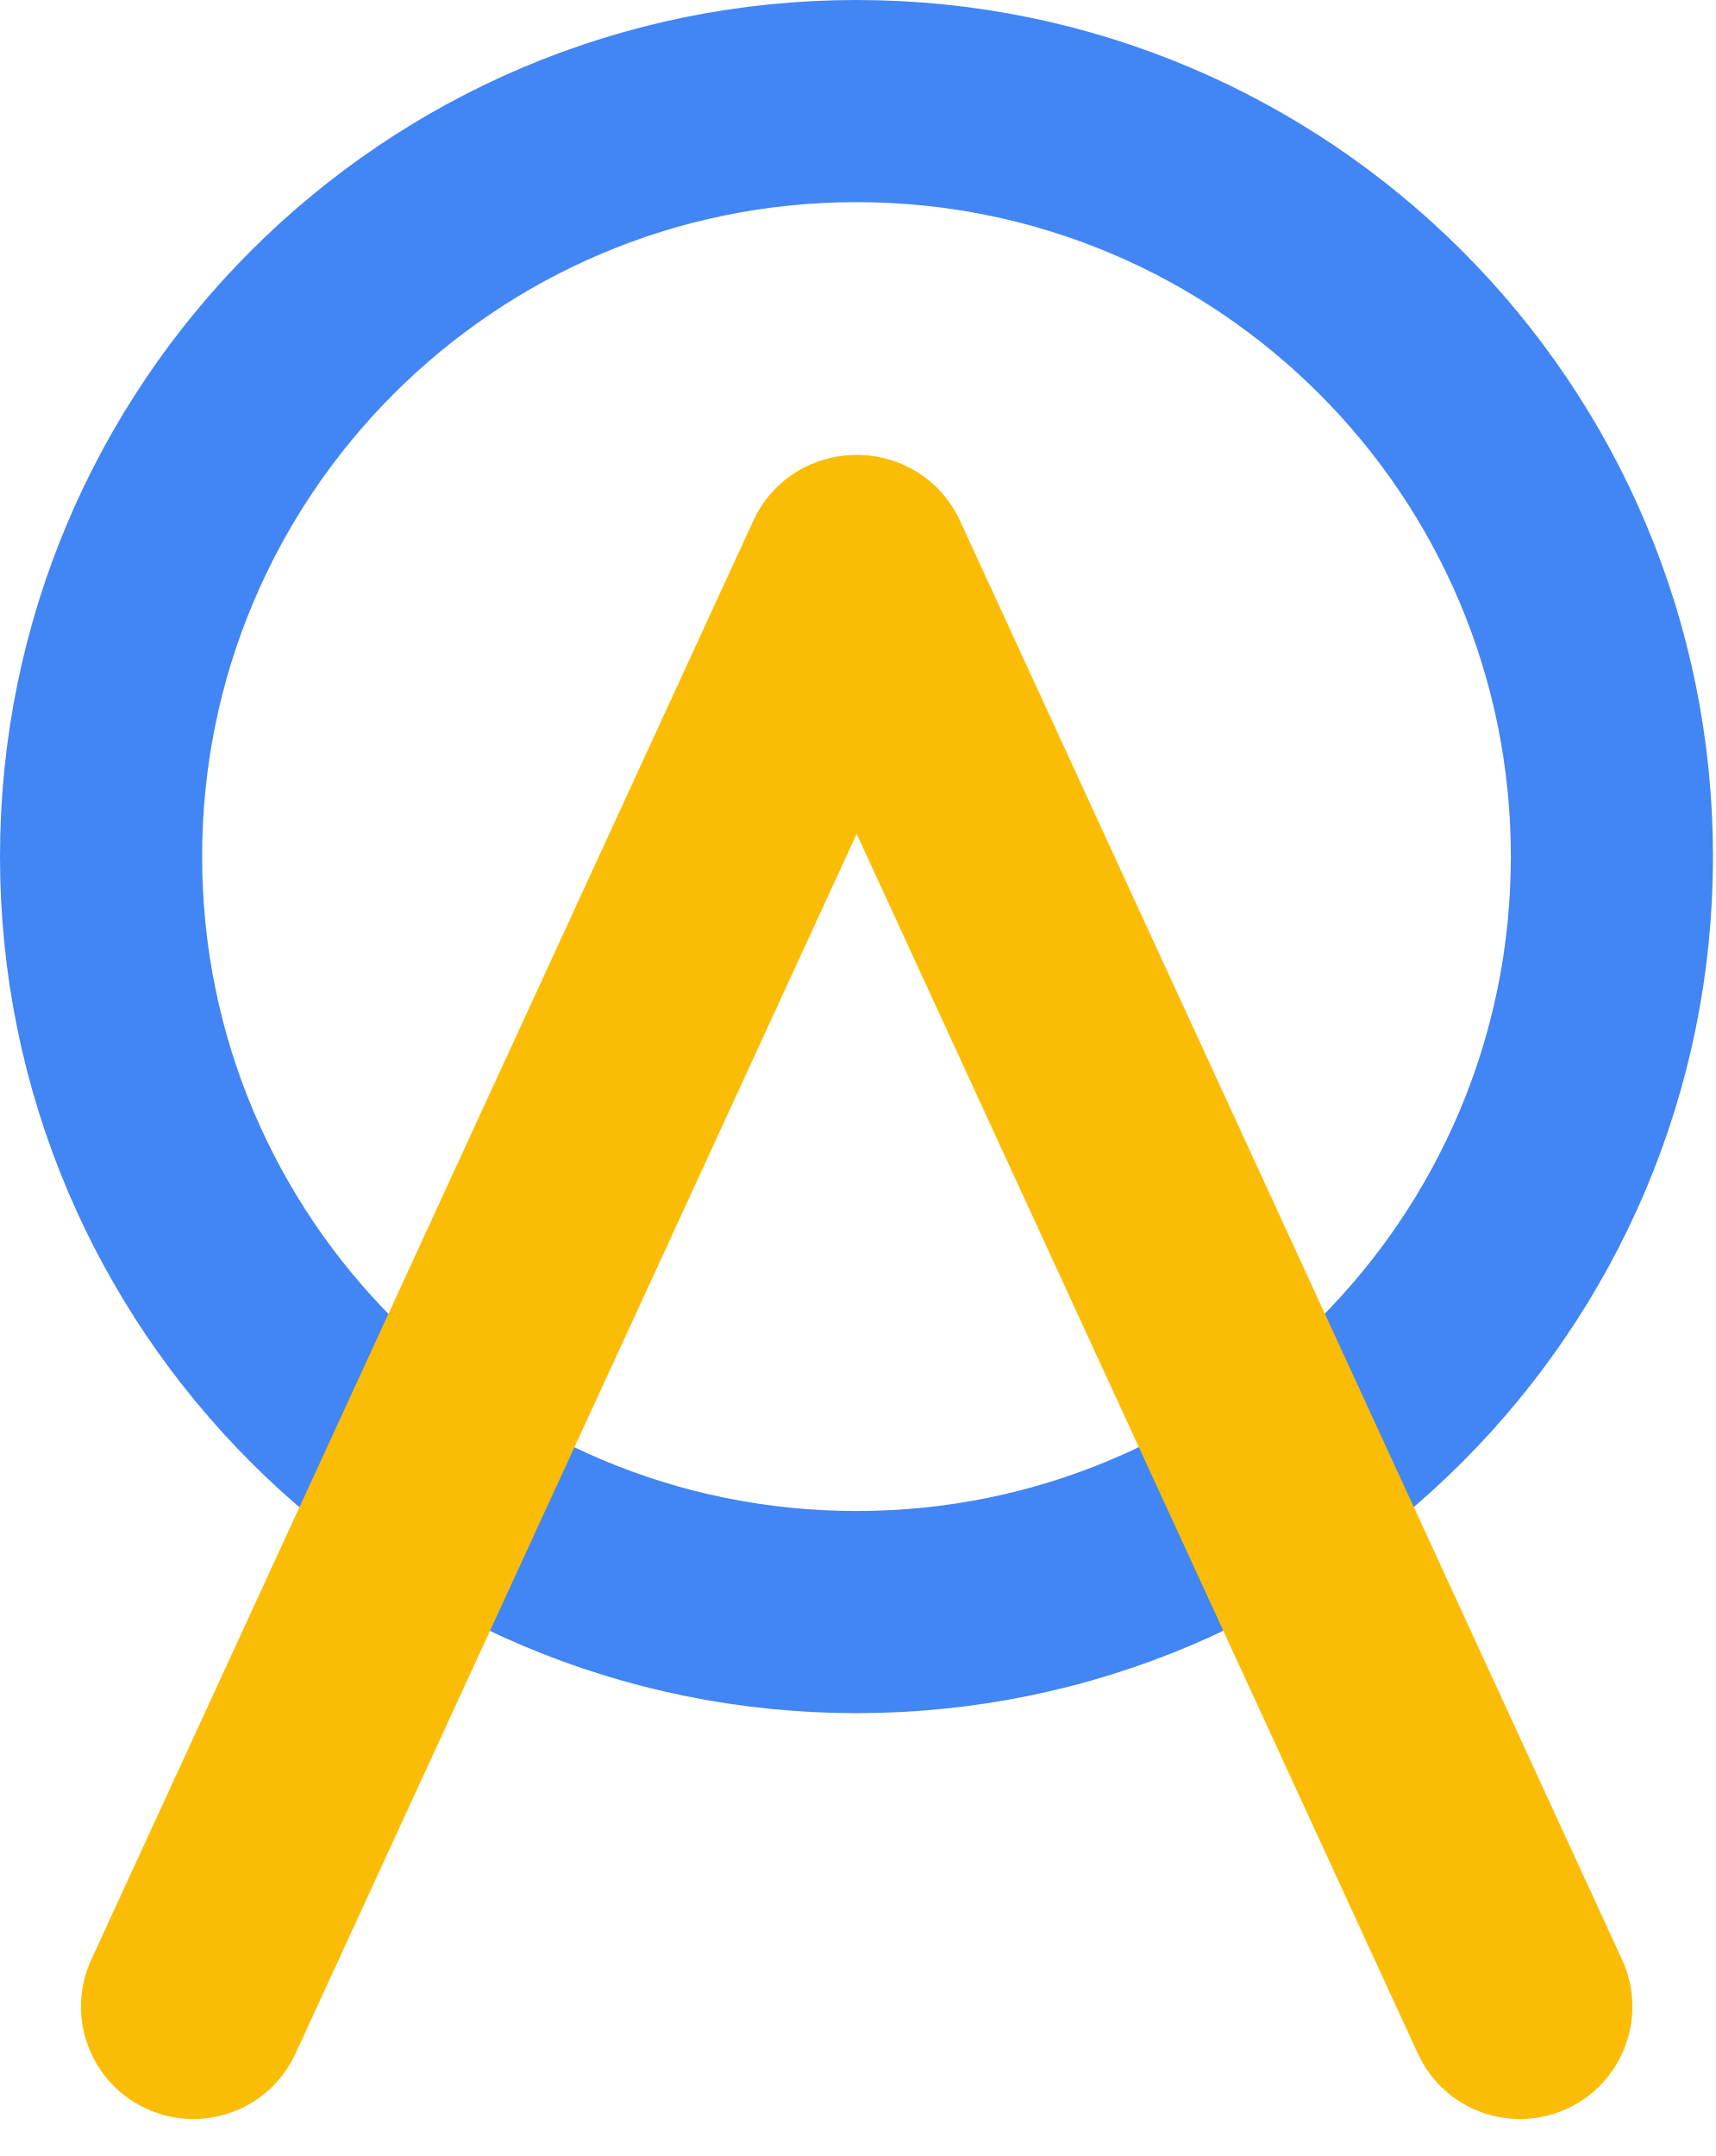
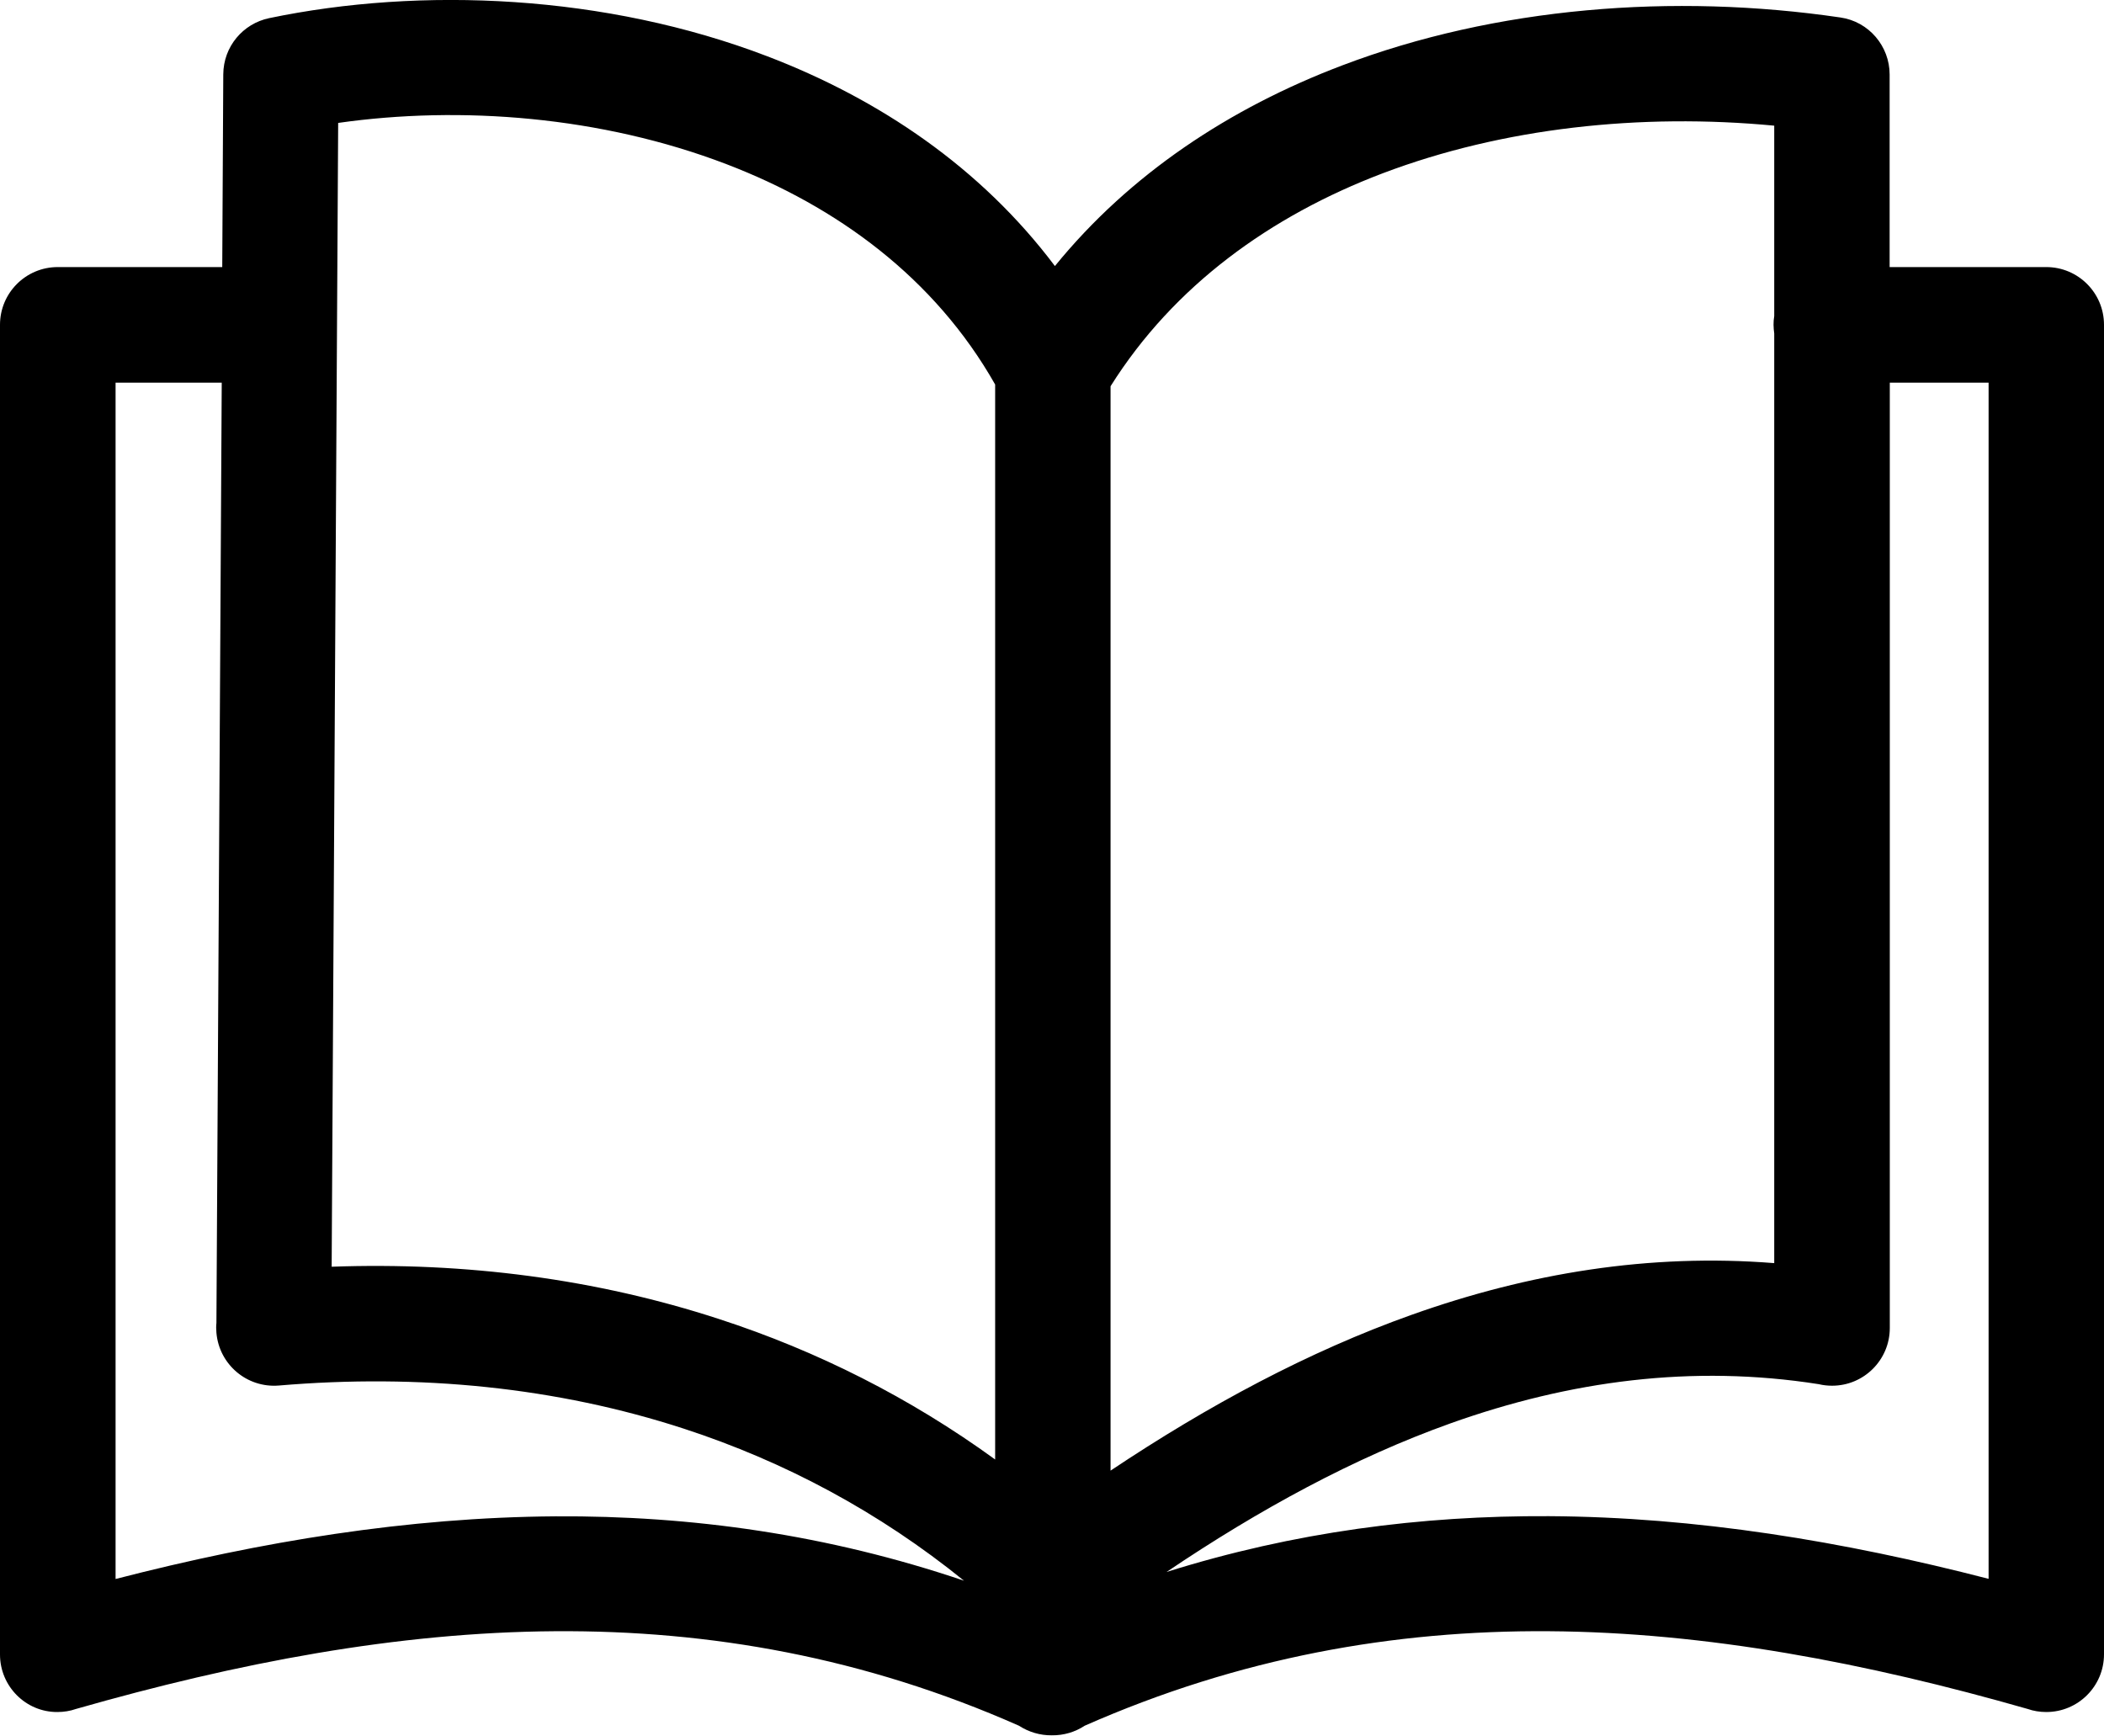
- <svg xmlns="http://www.w3.org/2000/svg" width="604" height="759" viewBox="0 0 604 759" fill="none">
-   <circle cx="301.55" cy="301.55" r="265.969" stroke="#4285F4" stroke-width="71.162" />
-   <rect x="281.808" y="147.292" width="79.132" height="636.835" rx="39.566" transform="rotate(24.7098 281.808 147.292)" fill="#FBBC05" />
-   <rect width="79.132" height="636.845" rx="39.566" transform="matrix(-0.908437 0.418023 0.418023 0.908437 321.413 147.292)" fill="#FBBC05" />
+ <svg xmlns="http://www.w3.org/2000/svg" version="1.1" id="Layer_1" x="0px" y="0px" viewBox="0 0 122.88 101.37" style="enable-background:new 0 0 122.88 101.37" xml:space="preserve">
+   <g>
+     <path d="M12.64,77.27l0.31-54.92h-6.2v69.88c8.52-2.2,17.07-3.6,25.68-3.66c7.95-0.05,15.9,1.06,23.87,3.76 c-4.95-4.01-10.47-6.96-16.36-8.88c-7.42-2.42-15.44-3.22-23.66-2.52c-1.86,0.15-3.48-1.23-3.64-3.08 C12.62,77.65,12.62,77.46,12.64,77.27L12.64,77.27z M103.62,19.48c-0.02-0.16-0.04-0.33-0.04-0.51c0-0.17,0.01-0.34,0.04-0.51V7.34 c-7.8-0.74-15.84,0.12-22.86,2.78c-6.56,2.49-12.22,6.58-15.9,12.44V85.9c5.72-3.82,11.57-6.96,17.58-9.1 c6.85-2.44,13.89-3.6,21.18-3.02V19.48L103.62,19.48z M110.37,15.6h9.14c1.86,0,3.37,1.51,3.37,3.37v77.66 c0,1.86-1.51,3.37-3.37,3.37c-0.38,0-0.75-0.06-1.09-0.18c-9.4-2.69-18.74-4.48-27.99-4.54c-9.02-0.06-18.03,1.53-27.08,5.52 c-0.56,0.37-1.23,0.57-1.92,0.56c-0.68,0.01-1.35-0.19-1.92-0.56c-9.04-4-18.06-5.58-27.08-5.52c-9.25,0.06-18.58,1.85-27.99,4.54 c-0.34,0.12-0.71,0.18-1.09,0.18C1.51,100.01,0,98.5,0,96.64V18.97c0-1.86,1.51-3.37,3.37-3.37h9.61l0.06-11.26 c0.01-1.62,1.15-2.96,2.68-3.28l0,0c8.87-1.85,19.65-1.39,29.1,2.23c6.53,2.5,12.46,6.49,16.79,12.25 c4.37-5.37,10.21-9.23,16.78-11.72c8.98-3.41,19.34-4.23,29.09-2.8c1.68,0.24,2.88,1.69,2.88,3.33h0V15.6L110.37,15.6z M68.13,91.82c7.45-2.34,14.89-3.3,22.33-3.26c8.61,0.05,17.16,1.46,25.68,3.66V22.35h-5.77v55.22c0,1.86-1.51,3.37-3.37,3.37 c-0.27,0-0.53-0.03-0.78-0.09c-7.38-1.16-14.53-0.2-21.51,2.29C79.09,85.15,73.57,88.15,68.13,91.82L68.13,91.82z M58.12,85.25 V22.46c-3.53-6.23-9.24-10.4-15.69-12.87c-7.31-2.8-15.52-3.43-22.68-2.41l-0.38,66.81c7.81-0.28,15.45,0.71,22.64,3.06 C47.73,78.91,53.15,81.64,58.12,85.25L58.12,85.25z" />
+   </g>
</svg>
